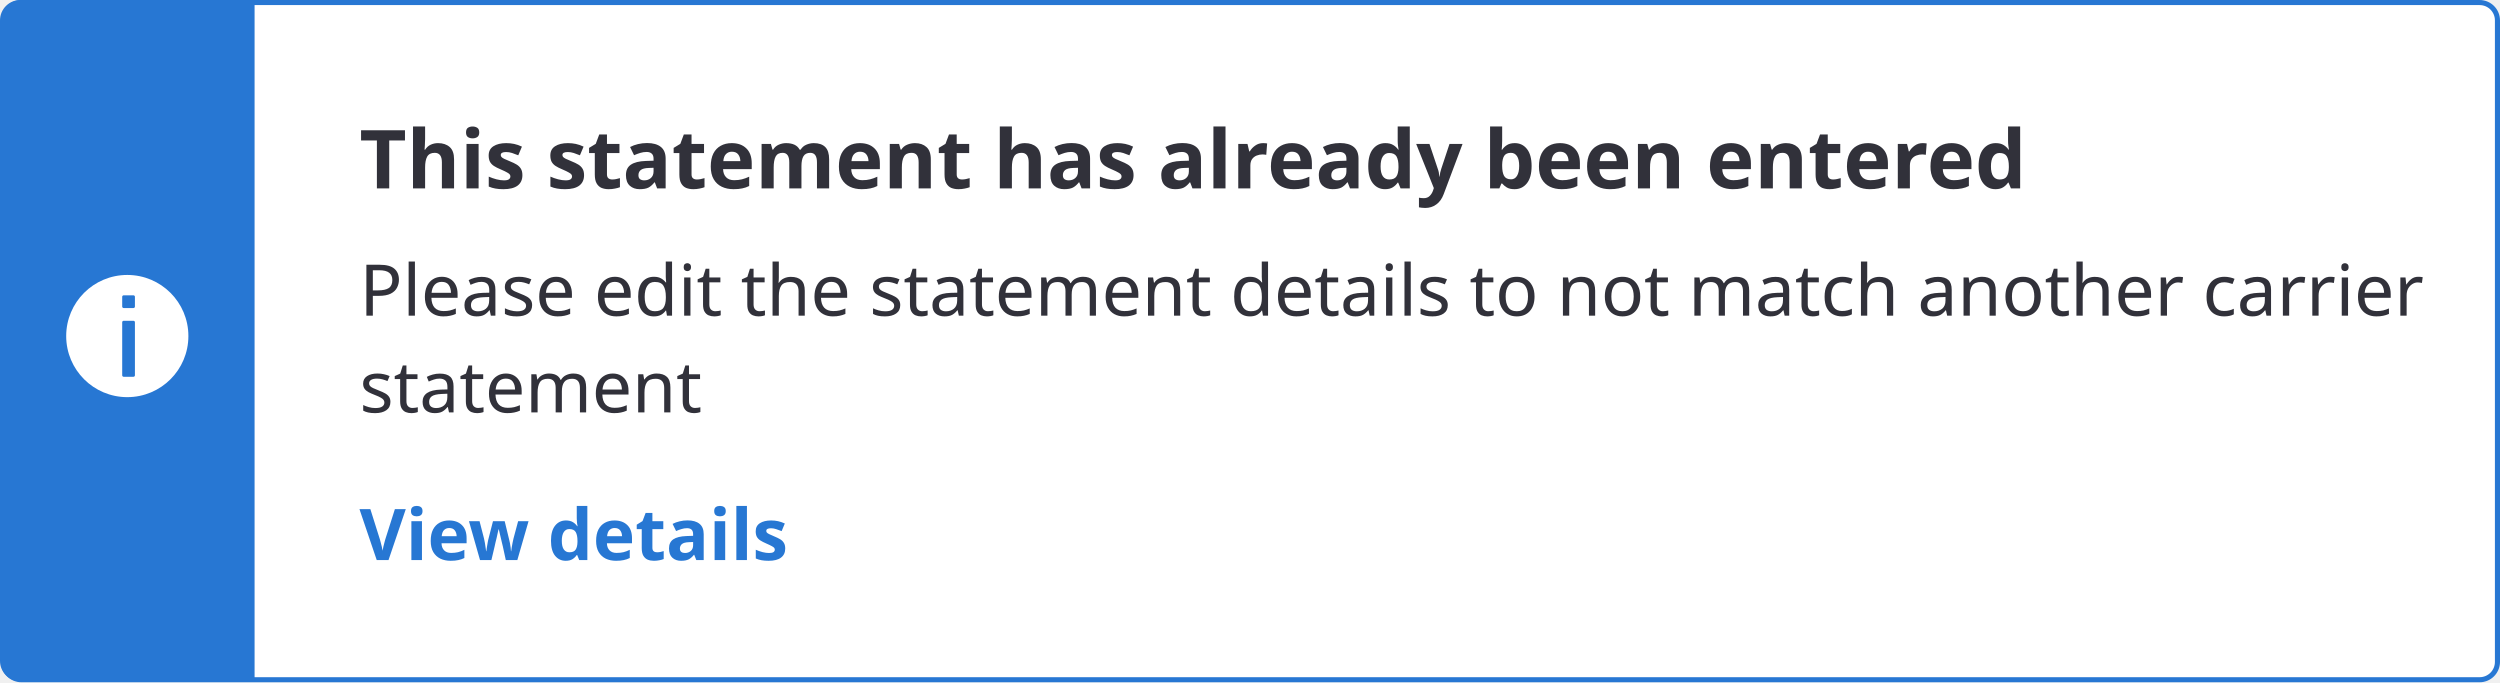
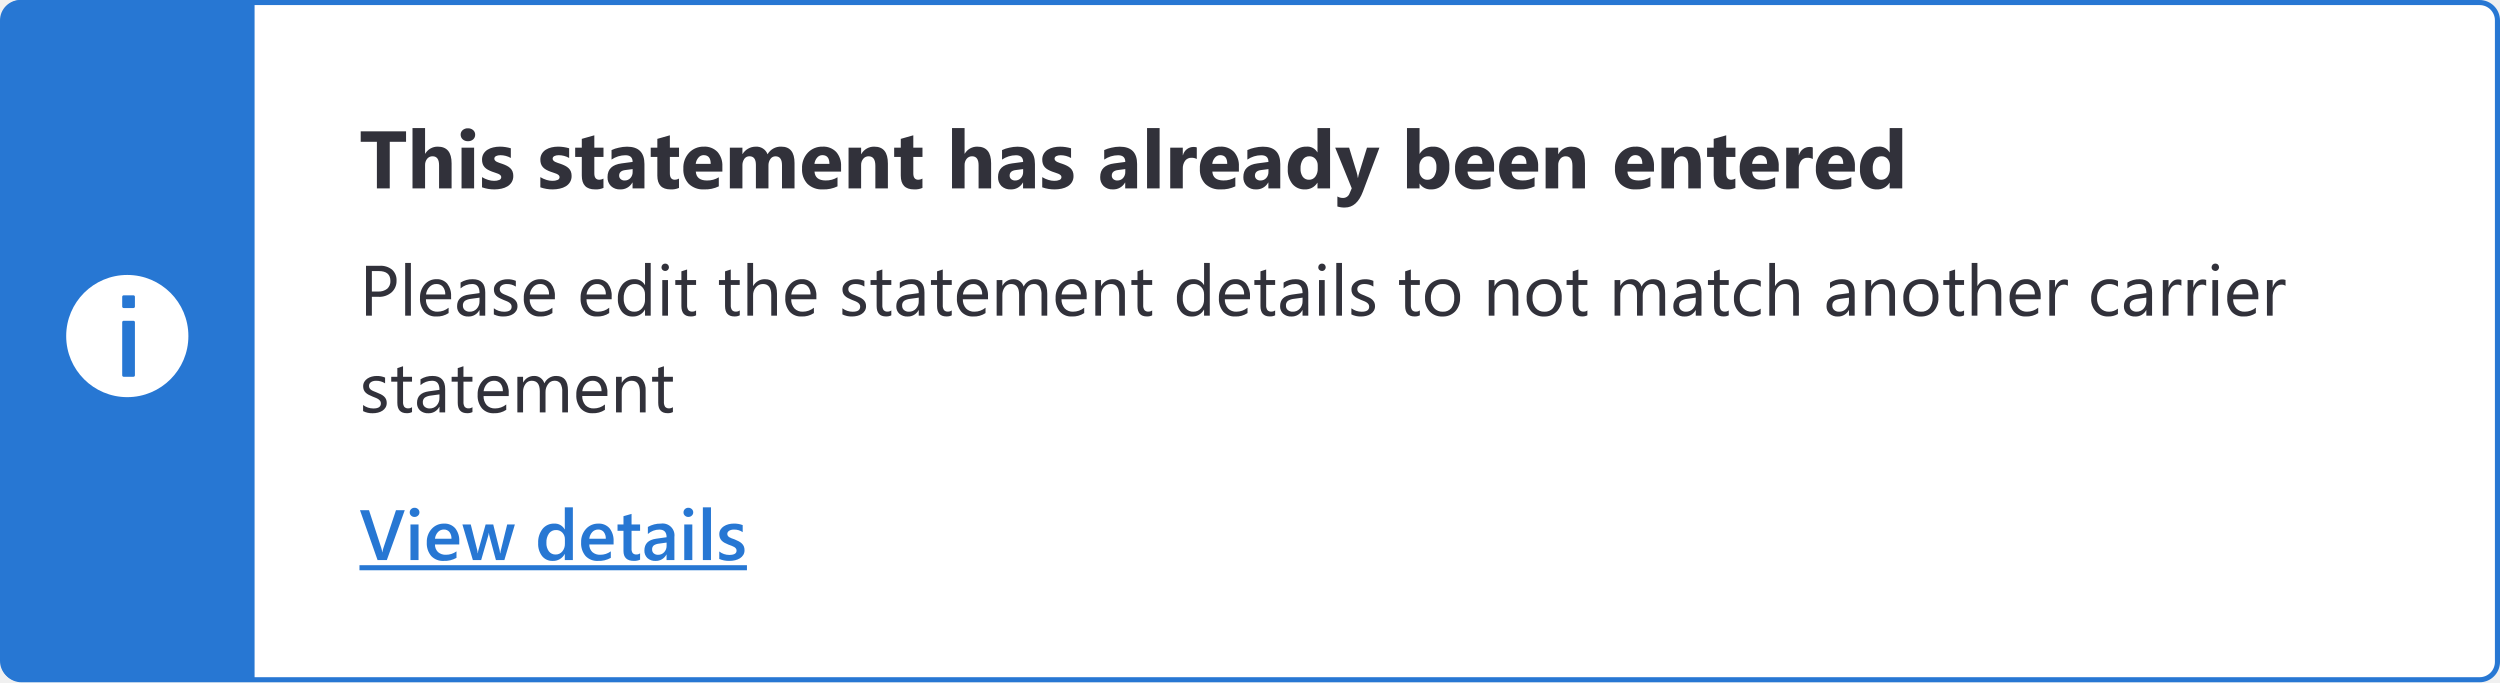
<svg xmlns="http://www.w3.org/2000/svg" width="491" height="134" viewBox="0 0 491 134">
  <defs>
    <clipPath id="clip-well_actionable">
      <rect width="491" height="134" />
    </clipPath>
  </defs>
  <g id="well_actionable" clip-path="url(#clip-well_actionable)">
    <g id="Group_14597" data-name="Group 14597" transform="translate(-104.8 -800)">
      <g id="Group_11898" data-name="Group 11898" transform="translate(105 800)">
        <g id="Group_11892" data-name="Group 11892">
          <g id="Rectangle_3830" data-name="Rectangle 3830" transform="translate(0)" fill="#fff" stroke="#2777d3" stroke-width="1">
            <rect width="490.8" height="134" rx="4" stroke="none" />
            <rect x="0.5" y="0.5" width="489.8" height="133" rx="3.5" fill="none" />
          </g>
-           <text id="This_statement_has_already_been_entered" data-name="This statement has already been entered" transform="translate(70.4 37)" fill="#31313a" font-size="16" font-family="SegoeUI-Bold, Segoe UI" font-weight="700">
-             <tspan x="0" y="0">This statement has already been entered</tspan>
-           </text>
-           <text id="Please_edit_the_statement_details_to_not_match_another_carrier_statement" data-name="Please edit the statement details to not match another carrier statement" transform="translate(70.4 47)" fill="#31313a" font-size="14" font-family="SegoeUI, Segoe UI">
-             <tspan x="0" y="15">Please edit the statement details to not match another carrier </tspan>
-             <tspan x="0" y="34">statement</tspan>
-           </text>
-           <text id="View_details" data-name="View details" transform="translate(70.4 110)" fill="#2777d3" font-size="14" font-family="SegoeUI-Semibold, Segoe UI" font-weight="600" text-decoration="underline">
-             <tspan x="0" y="0">View details</tspan>
-           </text>
+           <path id="Path_101133" data-name="Path 101133" d="M9.148-9.148h-3.2V0H3.422V-9.148H.242V-11.2H9.148ZM18.094,0H15.633V-4.547q0-1.758-1.281-1.758a1.312,1.312,0,0,0-1.062.492,1.9,1.9,0,0,0-.406,1.25V0H10.414V-11.844h2.469v5.031h.031A2.805,2.805,0,0,1,15.375-8.2q2.719,0,2.719,3.281Zm3.2-9.266a1.442,1.442,0,0,1-1.023-.371,1.2,1.2,0,0,1-.4-.91,1.153,1.153,0,0,1,.4-.906A1.49,1.49,0,0,1,21.3-11.8a1.486,1.486,0,0,1,1.027.352,1.158,1.158,0,0,1,.395.906,1.191,1.191,0,0,1-.395.922A1.466,1.466,0,0,1,21.3-9.266ZM22.516,0H20.047V-8h2.469ZM24.07-.211v-2a5.256,5.256,0,0,0,1.215.547,4.028,4.028,0,0,0,1.145.18,2.455,2.455,0,0,0,1.035-.18.581.581,0,0,0,.379-.547.506.506,0,0,0-.172-.391,1.6,1.6,0,0,0-.441-.273,5.009,5.009,0,0,0-.59-.211q-.32-.094-.617-.211a5.913,5.913,0,0,1-.84-.387,2.427,2.427,0,0,1-.609-.48A1.889,1.889,0,0,1,24.2-4.8a2.525,2.525,0,0,1-.129-.852A2.192,2.192,0,0,1,24.363-6.8a2.393,2.393,0,0,1,.781-.793,3.57,3.57,0,0,1,1.117-.453A5.825,5.825,0,0,1,27.57-8.2a7.261,7.261,0,0,1,1.078.082,8.047,8.047,0,0,1,1.078.238v1.906a3.9,3.9,0,0,0-1-.41,4.235,4.235,0,0,0-1.051-.137,2.328,2.328,0,0,0-.457.043,1.505,1.505,0,0,0-.379.125.7.7,0,0,0-.258.211.486.486,0,0,0-.094.293.541.541,0,0,0,.141.375,1.221,1.221,0,0,0,.367.27,3.625,3.625,0,0,0,.5.2q.277.09.551.184a7.161,7.161,0,0,1,.891.375,2.848,2.848,0,0,1,.684.477,1.871,1.871,0,0,1,.438.641,2.277,2.277,0,0,1,.152.875A2.282,2.282,0,0,1,29.9-1.23a2.471,2.471,0,0,1-.82.82A3.72,3.72,0,0,1,27.9.051,6.54,6.54,0,0,1,26.516.2,7.149,7.149,0,0,1,24.07-.211Zm11.453,0v-2a5.256,5.256,0,0,0,1.215.547,4.028,4.028,0,0,0,1.145.18,2.455,2.455,0,0,0,1.035-.18.581.581,0,0,0,.379-.547.506.506,0,0,0-.172-.391,1.6,1.6,0,0,0-.441-.273,5.009,5.009,0,0,0-.59-.211q-.32-.094-.617-.211a5.913,5.913,0,0,1-.84-.387,2.427,2.427,0,0,1-.609-.48,1.889,1.889,0,0,1-.375-.633,2.525,2.525,0,0,1-.129-.852A2.192,2.192,0,0,1,35.816-6.8,2.393,2.393,0,0,1,36.6-7.6a3.57,3.57,0,0,1,1.117-.453A5.825,5.825,0,0,1,39.023-8.2a7.261,7.261,0,0,1,1.078.082,8.047,8.047,0,0,1,1.078.238v1.906a3.9,3.9,0,0,0-1-.41,4.235,4.235,0,0,0-1.051-.137,2.328,2.328,0,0,0-.457.043,1.505,1.505,0,0,0-.379.125.7.7,0,0,0-.258.211.486.486,0,0,0-.094.293.541.541,0,0,0,.141.375,1.221,1.221,0,0,0,.367.27,3.625,3.625,0,0,0,.5.2q.277.09.551.184a7.161,7.161,0,0,1,.891.375,2.848,2.848,0,0,1,.684.477,1.871,1.871,0,0,1,.438.641,2.277,2.277,0,0,1,.152.875,2.282,2.282,0,0,1-.309,1.215,2.471,2.471,0,0,1-.82.82,3.72,3.72,0,0,1-1.18.461A6.54,6.54,0,0,1,37.969.2,7.149,7.149,0,0,1,35.523-.211Zm12.4.117A3.649,3.649,0,0,1,46.273.2q-2.609,0-2.609-2.711V-6.18h-1.3V-8h1.3V-9.727l2.461-.7V-8h1.8v1.82h-1.8v3.234q0,1.25.992,1.25a1.673,1.673,0,0,0,.8-.227ZM55.969,0H53.633V-1.148H53.6A2.607,2.607,0,0,1,51.219.2a2.492,2.492,0,0,1-1.832-.66,2.366,2.366,0,0,1-.668-1.762q0-2.328,2.758-2.687L53.648-5.2q0-1.312-1.422-1.312a4.853,4.853,0,0,0-2.719.852V-7.523a6.116,6.116,0,0,1,1.41-.469,7.413,7.413,0,0,1,1.629-.2q3.422,0,3.422,3.414Zm-2.32-3.25v-.539L52.2-3.6q-1.2.156-1.2,1.086a.9.9,0,0,0,.293.691,1.126,1.126,0,0,0,.793.27,1.462,1.462,0,0,0,1.133-.48A1.735,1.735,0,0,0,53.648-3.25ZM62.758-.094A3.649,3.649,0,0,1,61.109.2Q58.5.2,58.5-2.516V-6.18H57.2V-8h1.3V-9.727l2.461-.7V-8h1.8v1.82h-1.8v3.234q0,1.25.992,1.25a1.673,1.673,0,0,0,.8-.227Zm8.516-3.2H66.055q.125,1.742,2.2,1.742a4.286,4.286,0,0,0,2.32-.625V-.4A6.1,6.1,0,0,1,67.688.2,4.058,4.058,0,0,1,64.68-.879a4.058,4.058,0,0,1-1.07-3,4.281,4.281,0,0,1,1.156-3.156A3.852,3.852,0,0,1,67.609-8.2a3.5,3.5,0,0,1,2.707,1.039,4,4,0,0,1,.957,2.82ZM68.984-4.812q0-1.719-1.391-1.719a1.328,1.328,0,0,0-1.027.492,2.234,2.234,0,0,0-.527,1.227ZM85.445,0H82.984V-4.562Q82.984-6.3,81.7-6.3a1.177,1.177,0,0,0-.992.523,2.151,2.151,0,0,0-.383,1.3V0H77.859V-4.609q0-1.7-1.258-1.7a1.206,1.206,0,0,0-1.012.5,2.2,2.2,0,0,0-.379,1.359V0H72.742V-8h2.469v1.25h.031a2.952,2.952,0,0,1,1.074-1.043,2.952,2.952,0,0,1,1.512-.4A2.3,2.3,0,0,1,80.148-6.7,2.959,2.959,0,0,1,82.836-8.2q2.609,0,2.609,3.219Zm9.141-3.3H89.367q.125,1.742,2.2,1.742a4.286,4.286,0,0,0,2.32-.625V-.4A6.1,6.1,0,0,1,91,.2,4.058,4.058,0,0,1,87.992-.879a4.058,4.058,0,0,1-1.07-3,4.281,4.281,0,0,1,1.156-3.156A3.852,3.852,0,0,1,90.922-8.2a3.5,3.5,0,0,1,2.707,1.039,4,4,0,0,1,.957,2.82ZM92.3-4.812q0-1.719-1.391-1.719a1.328,1.328,0,0,0-1.027.492,2.234,2.234,0,0,0-.527,1.227ZM103.781,0H101.32V-4.445q0-1.859-1.328-1.859a1.318,1.318,0,0,0-1.055.492,1.875,1.875,0,0,0-.414,1.25V0H96.055V-8h2.469v1.266h.031a2.829,2.829,0,0,1,2.57-1.461q2.656,0,2.656,3.3Zm6.789-.094A3.649,3.649,0,0,1,108.922.2q-2.609,0-2.609-2.711V-6.18h-1.3V-8h1.3V-9.727l2.461-.7V-8h1.8v1.82h-1.8v3.234q0,1.25.992,1.25a1.673,1.673,0,0,0,.8-.227ZM124.055,0h-2.461V-4.547q0-1.758-1.281-1.758a1.312,1.312,0,0,0-1.062.492,1.9,1.9,0,0,0-.406,1.25V0h-2.469V-11.844h2.469v5.031h.031A2.805,2.805,0,0,1,121.336-8.2q2.719,0,2.719,3.281Zm8.609,0h-2.336V-1.148H130.3A2.607,2.607,0,0,1,127.914.2a2.492,2.492,0,0,1-1.832-.66,2.366,2.366,0,0,1-.668-1.762q0-2.328,2.758-2.687l2.172-.289q0-1.312-1.422-1.312a4.853,4.853,0,0,0-2.719.852V-7.523a6.116,6.116,0,0,1,1.41-.469,7.413,7.413,0,0,1,1.629-.2q3.422,0,3.422,3.414Zm-2.32-3.25v-.539l-1.453.188q-1.2.156-1.2,1.086a.9.9,0,0,0,.293.691,1.126,1.126,0,0,0,.793.27,1.462,1.462,0,0,0,1.133-.48A1.735,1.735,0,0,0,130.344-3.25Zm3.75,3.039v-2a5.256,5.256,0,0,0,1.215.547,4.028,4.028,0,0,0,1.145.18,2.455,2.455,0,0,0,1.035-.18.581.581,0,0,0,.379-.547A.506.506,0,0,0,137.7-2.6a1.6,1.6,0,0,0-.441-.273,5.009,5.009,0,0,0-.59-.211q-.32-.094-.617-.211a5.914,5.914,0,0,1-.84-.387,2.427,2.427,0,0,1-.609-.48,1.889,1.889,0,0,1-.375-.633,2.525,2.525,0,0,1-.129-.852,2.192,2.192,0,0,1,.293-1.156,2.393,2.393,0,0,1,.781-.793,3.57,3.57,0,0,1,1.117-.453,5.825,5.825,0,0,1,1.309-.145,7.261,7.261,0,0,1,1.078.082,8.047,8.047,0,0,1,1.078.238v1.906a3.9,3.9,0,0,0-1-.41,4.235,4.235,0,0,0-1.051-.137,2.328,2.328,0,0,0-.457.043,1.505,1.505,0,0,0-.379.125.7.7,0,0,0-.258.211.486.486,0,0,0-.094.293.541.541,0,0,0,.141.375,1.221,1.221,0,0,0,.367.27,3.625,3.625,0,0,0,.5.2q.277.09.551.184a7.161,7.161,0,0,1,.891.375,2.848,2.848,0,0,1,.684.477,1.871,1.871,0,0,1,.438.641,2.277,2.277,0,0,1,.152.875,2.282,2.282,0,0,1-.309,1.215,2.471,2.471,0,0,1-.82.82,3.72,3.72,0,0,1-1.18.461A6.54,6.54,0,0,1,136.539.2,7.149,7.149,0,0,1,134.094-.211ZM152.727,0h-2.336V-1.148h-.031A2.607,2.607,0,0,1,147.977.2a2.492,2.492,0,0,1-1.832-.66,2.366,2.366,0,0,1-.668-1.762q0-2.328,2.758-2.687l2.172-.289q0-1.312-1.422-1.312a4.853,4.853,0,0,0-2.719.852V-7.523a6.116,6.116,0,0,1,1.41-.469,7.413,7.413,0,0,1,1.629-.2q3.422,0,3.422,3.414Zm-2.32-3.25v-.539l-1.453.188q-1.2.156-1.2,1.086a.9.9,0,0,0,.293.691,1.126,1.126,0,0,0,.793.27,1.462,1.462,0,0,0,1.133-.48A1.735,1.735,0,0,0,150.406-3.25ZM157.148,0H154.68V-11.844h2.469Zm7.3-5.773a2.142,2.142,0,0,0-1.039-.242,1.5,1.5,0,0,0-1.258.59A2.573,2.573,0,0,0,161.7-3.82V0h-2.469V-8H161.7v1.484h.031a2.136,2.136,0,0,1,2.109-1.625,1.59,1.59,0,0,1,.609.094ZM172.719-3.3H167.5q.125,1.742,2.2,1.742a4.286,4.286,0,0,0,2.32-.625V-.4A6.1,6.1,0,0,1,169.133.2a4.058,4.058,0,0,1-3.008-1.074,4.058,4.058,0,0,1-1.07-3,4.281,4.281,0,0,1,1.156-3.156A3.852,3.852,0,0,1,169.055-8.2a3.5,3.5,0,0,1,2.707,1.039,4,4,0,0,1,.957,2.82ZM170.43-4.812q0-1.719-1.391-1.719a1.328,1.328,0,0,0-1.027.492,2.234,2.234,0,0,0-.527,1.227ZM180.844,0h-2.336V-1.148h-.031A2.607,2.607,0,0,1,176.094.2a2.492,2.492,0,0,1-1.832-.66,2.366,2.366,0,0,1-.668-1.762q0-2.328,2.758-2.687l2.172-.289q0-1.312-1.422-1.312a4.853,4.853,0,0,0-2.719.852V-7.523a6.116,6.116,0,0,1,1.41-.469,7.413,7.413,0,0,1,1.629-.2q3.422,0,3.422,3.414Zm-2.32-3.25v-.539L177.07-3.6q-1.2.156-1.2,1.086a.9.9,0,0,0,.293.691,1.126,1.126,0,0,0,.793.27,1.462,1.462,0,0,0,1.133-.48A1.735,1.735,0,0,0,178.523-3.25ZM190.625,0h-2.469V-1.1h-.031A2.768,2.768,0,0,1,185.648.2a3.033,3.033,0,0,1-2.414-1.059,4.382,4.382,0,0,1-.914-2.957A4.77,4.77,0,0,1,183.328-7a3.287,3.287,0,0,1,2.641-1.2,2.246,2.246,0,0,1,2.156,1.109h.031v-4.758h2.469ZM188.2-3.891v-.6a1.893,1.893,0,0,0-.453-1.3,1.5,1.5,0,0,0-1.18-.516,1.487,1.487,0,0,0-1.281.645,2.993,2.993,0,0,0-.461,1.77,2.59,2.59,0,0,0,.445,1.625,1.479,1.479,0,0,0,1.234.57,1.485,1.485,0,0,0,1.223-.6A2.507,2.507,0,0,0,188.2-3.891ZM200.32-8,197.07.641q-1.172,3.117-3.531,3.117a4.524,4.524,0,0,1-1.477-.2V1.586a2.076,2.076,0,0,0,1.07.289,1.337,1.337,0,0,0,1.328-.9l.422-.992L191.633-8h2.734l1.492,4.867a6.324,6.324,0,0,1,.219,1.07h.031a7.463,7.463,0,0,1,.258-1.055L197.875-8Zm7.906,7.07H208.2V0h-2.469V-11.844H208.2V-6.8h.031a2.929,2.929,0,0,1,2.6-1.4,2.855,2.855,0,0,1,2.383,1.063,4.582,4.582,0,0,1,.836,2.906,4.962,4.962,0,0,1-.977,3.211A3.181,3.181,0,0,1,210.461.2,2.521,2.521,0,0,1,208.227-.93Zm-.07-3.375v.82A1.872,1.872,0,0,0,208.6-2.2a1.449,1.449,0,0,0,1.141.508,1.514,1.514,0,0,0,1.309-.652,3.15,3.15,0,0,0,.465-1.848,2.506,2.506,0,0,0-.426-1.551,1.437,1.437,0,0,0-1.215-.559,1.569,1.569,0,0,0-1.23.555A2.107,2.107,0,0,0,208.156-4.3ZM222.836-3.3h-5.219q.125,1.742,2.2,1.742a4.286,4.286,0,0,0,2.32-.625V-.4A6.1,6.1,0,0,1,219.25.2a4.058,4.058,0,0,1-3.008-1.074,4.058,4.058,0,0,1-1.07-3,4.281,4.281,0,0,1,1.156-3.156A3.852,3.852,0,0,1,219.172-8.2a3.5,3.5,0,0,1,2.707,1.039,4,4,0,0,1,.957,2.82Zm-2.289-1.516q0-1.719-1.391-1.719a1.328,1.328,0,0,0-1.027.492,2.234,2.234,0,0,0-.527,1.227ZM231.492-3.3h-5.219q.125,1.742,2.2,1.742a4.286,4.286,0,0,0,2.32-.625V-.4A6.1,6.1,0,0,1,227.906.2,4.058,4.058,0,0,1,224.9-.879a4.058,4.058,0,0,1-1.07-3,4.281,4.281,0,0,1,1.156-3.156A3.852,3.852,0,0,1,227.828-8.2a3.5,3.5,0,0,1,2.707,1.039,4,4,0,0,1,.957,2.82ZM229.2-4.812q0-1.719-1.391-1.719a1.328,1.328,0,0,0-1.027.492,2.234,2.234,0,0,0-.527,1.227ZM240.688,0h-2.461V-4.445q0-1.859-1.328-1.859a1.318,1.318,0,0,0-1.055.492,1.875,1.875,0,0,0-.414,1.25V0h-2.469V-8h2.469v1.266h.031a2.829,2.829,0,0,1,2.57-1.461q2.656,0,2.656,3.3Zm13.555-3.3h-5.219q.125,1.742,2.2,1.742a4.286,4.286,0,0,0,2.32-.625V-.4A6.1,6.1,0,0,1,250.656.2a4.058,4.058,0,0,1-3.008-1.074,4.058,4.058,0,0,1-1.07-3,4.281,4.281,0,0,1,1.156-3.156A3.852,3.852,0,0,1,250.578-8.2a3.5,3.5,0,0,1,2.707,1.039,4,4,0,0,1,.957,2.82Zm-2.289-1.516q0-1.719-1.391-1.719a1.328,1.328,0,0,0-1.027.492,2.234,2.234,0,0,0-.527,1.227ZM263.438,0h-2.461V-4.445q0-1.859-1.328-1.859a1.318,1.318,0,0,0-1.055.492,1.875,1.875,0,0,0-.414,1.25V0h-2.469V-8h2.469v1.266h.031a2.829,2.829,0,0,1,2.57-1.461q2.656,0,2.656,3.3Zm6.789-.094A3.649,3.649,0,0,1,268.578.2q-2.609,0-2.609-2.711V-6.18h-1.3V-8h1.3V-9.727l2.461-.7V-8h1.8v1.82h-1.8v3.234q0,1.25.992,1.25a1.673,1.673,0,0,0,.8-.227Zm8.516-3.2h-5.219q.125,1.742,2.2,1.742a4.286,4.286,0,0,0,2.32-.625V-.4A6.1,6.1,0,0,1,275.156.2a4.058,4.058,0,0,1-3.008-1.074,4.059,4.059,0,0,1-1.07-3,4.281,4.281,0,0,1,1.156-3.156A3.852,3.852,0,0,1,275.078-8.2a3.5,3.5,0,0,1,2.707,1.039,4,4,0,0,1,.957,2.82Zm-2.289-1.516q0-1.719-1.391-1.719a1.328,1.328,0,0,0-1.027.492,2.234,2.234,0,0,0-.527,1.227Zm8.977-.961a2.141,2.141,0,0,0-1.039-.242,1.5,1.5,0,0,0-1.258.59,2.573,2.573,0,0,0-.453,1.605V0h-2.469V-8h2.469v1.484h.031a2.136,2.136,0,0,1,2.109-1.625,1.59,1.59,0,0,1,.609.094ZM293.7-3.3h-5.219q.125,1.742,2.2,1.742A4.286,4.286,0,0,0,293-2.18V-.4A6.1,6.1,0,0,1,290.117.2a4.058,4.058,0,0,1-3.008-1.074,4.059,4.059,0,0,1-1.07-3A4.281,4.281,0,0,1,287.2-7.031,3.852,3.852,0,0,1,290.039-8.2a3.5,3.5,0,0,1,2.707,1.039,4,4,0,0,1,.957,2.82Zm-2.289-1.516q0-1.719-1.391-1.719A1.328,1.328,0,0,0,289-6.039a2.234,2.234,0,0,0-.527,1.227ZM303,0h-2.469V-1.1H300.5A2.768,2.768,0,0,1,298.023.2a3.033,3.033,0,0,1-2.414-1.059A4.382,4.382,0,0,1,294.7-3.82,4.77,4.77,0,0,1,295.7-7a3.287,3.287,0,0,1,2.641-1.2A2.246,2.246,0,0,1,300.5-7.086h.031v-4.758H303Zm-2.422-3.891v-.6a1.893,1.893,0,0,0-.453-1.3,1.5,1.5,0,0,0-1.18-.516,1.487,1.487,0,0,0-1.281.645,2.993,2.993,0,0,0-.461,1.77,2.59,2.59,0,0,0,.445,1.625,1.479,1.479,0,0,0,1.234.57,1.485,1.485,0,0,0,1.223-.6A2.507,2.507,0,0,0,300.578-3.891Z" transform="translate(70.4 37)" fill="#31313a" />
+           <path id="Path_101134" data-name="Path 101134" d="M2.434,11.295V15H1.285V5.2H3.979a3.555,3.555,0,0,1,2.437.766,2.734,2.734,0,0,1,.865,2.16,2.971,2.971,0,0,1-.96,2.283,3.67,3.67,0,0,1-2.594.889Zm0-5.059v4.02h1.2a2.69,2.69,0,0,0,1.815-.543,1.924,1.924,0,0,0,.625-1.535q0-1.941-2.3-1.941ZM10.1,15H8.976V4.637H10.1Zm7.9-3.22H13.05a2.618,2.618,0,0,0,.629,1.8,2.168,2.168,0,0,0,1.654.636,3.439,3.439,0,0,0,2.174-.779v1.053a4.063,4.063,0,0,1-2.44.67,2.959,2.959,0,0,1-2.331-.954,3.9,3.9,0,0,1-.848-2.683,3.828,3.828,0,0,1,.926-2.663,2.97,2.97,0,0,1,2.3-1.029,2.632,2.632,0,0,1,2.126.889,3.705,3.705,0,0,1,.752,2.468Zm-1.148-.95a2.281,2.281,0,0,0-.468-1.511,1.6,1.6,0,0,0-1.282-.54,1.811,1.811,0,0,0-1.347.567,2.575,2.575,0,0,0-.684,1.483ZM24.7,15H23.577V13.906H23.55A2.347,2.347,0,0,1,21.4,15.164a2.3,2.3,0,0,1-1.637-.554,1.918,1.918,0,0,1-.591-1.47q0-1.962,2.311-2.283l2.1-.294q0-1.784-1.442-1.784a3.446,3.446,0,0,0-2.283.861V8.492a4.338,4.338,0,0,1,2.379-.656q2.468,0,2.468,2.611Zm-1.121-3.541-1.688.232a2.741,2.741,0,0,0-1.176.386,1.114,1.114,0,0,0-.4.981,1.068,1.068,0,0,0,.366.837,1.413,1.413,0,0,0,.974.325,1.8,1.8,0,0,0,1.377-.584,2.088,2.088,0,0,0,.543-1.48Zm2.81,3.288v-1.2a3.318,3.318,0,0,0,2.017.677q1.477,0,1.477-.984a.854.854,0,0,0-.126-.475,1.26,1.26,0,0,0-.342-.345,2.631,2.631,0,0,0-.506-.27q-.291-.12-.625-.25a8.056,8.056,0,0,1-.817-.373,2.468,2.468,0,0,1-.588-.424,1.577,1.577,0,0,1-.355-.537,1.9,1.9,0,0,1-.12-.7,1.673,1.673,0,0,1,.226-.872,2,2,0,0,1,.6-.636,2.805,2.805,0,0,1,.858-.386,3.805,3.805,0,0,1,.995-.13,4.016,4.016,0,0,1,1.627.314V9.285a3.171,3.171,0,0,0-1.777-.506,2.078,2.078,0,0,0-.567.072,1.389,1.389,0,0,0-.434.2.932.932,0,0,0-.28.311.819.819,0,0,0-.1.4.959.959,0,0,0,.1.458,1.008,1.008,0,0,0,.291.328,2.221,2.221,0,0,0,.465.26q.273.116.622.253a8.658,8.658,0,0,1,.834.366,2.86,2.86,0,0,1,.629.424,1.656,1.656,0,0,1,.4.543,1.753,1.753,0,0,1,.14.731,1.725,1.725,0,0,1-.229.9,1.963,1.963,0,0,1-.612.636,2.8,2.8,0,0,1-.882.376,4.354,4.354,0,0,1-1.046.123A3.971,3.971,0,0,1,26.387,14.747Zm11.99-2.967H33.435a2.618,2.618,0,0,0,.629,1.8,2.168,2.168,0,0,0,1.654.636,3.439,3.439,0,0,0,2.174-.779v1.053a4.063,4.063,0,0,1-2.44.67,2.959,2.959,0,0,1-2.331-.954,3.9,3.9,0,0,1-.848-2.683A3.828,3.828,0,0,1,33.2,8.865a2.97,2.97,0,0,1,2.3-1.029,2.632,2.632,0,0,1,2.126.889,3.705,3.705,0,0,1,.752,2.468Zm-1.148-.95a2.281,2.281,0,0,0-.468-1.511,1.6,1.6,0,0,0-1.282-.54,1.811,1.811,0,0,0-1.347.567,2.575,2.575,0,0,0-.684,1.483Zm12.3.95H44.591a2.618,2.618,0,0,0,.629,1.8,2.168,2.168,0,0,0,1.654.636,3.439,3.439,0,0,0,2.174-.779v1.053a4.063,4.063,0,0,1-2.44.67,2.959,2.959,0,0,1-2.331-.954,3.9,3.9,0,0,1-.848-2.683,3.828,3.828,0,0,1,.926-2.663,2.97,2.97,0,0,1,2.3-1.029,2.632,2.632,0,0,1,2.126.889,3.705,3.705,0,0,1,.752,2.468Zm-1.148-.95a2.281,2.281,0,0,0-.468-1.511,1.6,1.6,0,0,0-1.282-.54,1.811,1.811,0,0,0-1.347.567A2.575,2.575,0,0,0,44.6,10.83ZM57.2,15H56.082V13.811h-.027a2.588,2.588,0,0,1-2.406,1.354,2.615,2.615,0,0,1-2.109-.94,3.856,3.856,0,0,1-.79-2.56,4.2,4.2,0,0,1,.875-2.782,2.886,2.886,0,0,1,2.331-1.046,2.244,2.244,0,0,1,2.1,1.135h.027V4.637H57.2Zm-1.121-3.165V10.8a2,2,0,0,0-.561-1.436A1.88,1.88,0,0,0,54.1,8.779a1.936,1.936,0,0,0-1.613.752,3.3,3.3,0,0,0-.588,2.078,2.964,2.964,0,0,0,.564,1.911,1.843,1.843,0,0,0,1.514.7,1.915,1.915,0,0,0,1.521-.677A2.521,2.521,0,0,0,56.082,11.835Zm3.965-5.612a.71.71,0,0,1-.513-.205.692.692,0,0,1-.212-.52.718.718,0,0,1,.725-.731.724.724,0,0,1,.523.208.73.73,0,0,1,0,1.036A.718.718,0,0,1,60.047,6.223ZM60.594,15H59.473V8h1.121Zm5.517-.068a2.161,2.161,0,0,1-1.046.219q-1.839,0-1.839-2.051V8.957h-1.2V8h1.2V6.291l1.121-.362V8H66.11v.957H64.347V12.9a1.635,1.635,0,0,0,.239,1,.955.955,0,0,0,.793.3,1.179,1.179,0,0,0,.731-.232Zm8.579,0a2.161,2.161,0,0,1-1.046.219Q71.8,15.15,71.8,13.1V8.957H70.6V8h1.2V6.291l1.121-.362V8h1.764v.957H72.926V12.9a1.635,1.635,0,0,0,.239,1,.955.955,0,0,0,.793.3,1.179,1.179,0,0,0,.731-.232ZM82,15H80.876V10.967q0-2.187-1.627-2.187a1.774,1.774,0,0,0-1.381.632,2.356,2.356,0,0,0-.561,1.624V15H76.187V4.637h1.121V9.162h.027a2.546,2.546,0,0,1,2.3-1.326Q82,7.836,82,10.687Zm7.738-3.22H84.793a2.618,2.618,0,0,0,.629,1.8,2.168,2.168,0,0,0,1.654.636,3.439,3.439,0,0,0,2.174-.779v1.053a4.063,4.063,0,0,1-2.44.67,2.959,2.959,0,0,1-2.331-.954,3.9,3.9,0,0,1-.848-2.683,3.828,3.828,0,0,1,.926-2.663,2.97,2.97,0,0,1,2.3-1.029,2.632,2.632,0,0,1,2.126.889,3.705,3.705,0,0,1,.752,2.468Zm-1.148-.95a2.281,2.281,0,0,0-.468-1.511,1.6,1.6,0,0,0-1.282-.54,1.811,1.811,0,0,0-1.347.567,2.575,2.575,0,0,0-.684,1.483Zm6.255,3.917v-1.2a3.318,3.318,0,0,0,2.017.677q1.477,0,1.477-.984a.854.854,0,0,0-.126-.475,1.26,1.26,0,0,0-.342-.345,2.631,2.631,0,0,0-.506-.27q-.291-.12-.625-.25a8.056,8.056,0,0,1-.817-.373,2.468,2.468,0,0,1-.588-.424,1.577,1.577,0,0,1-.355-.537,1.9,1.9,0,0,1-.12-.7,1.673,1.673,0,0,1,.226-.872,2,2,0,0,1,.6-.636,2.805,2.805,0,0,1,.858-.386,3.805,3.805,0,0,1,.995-.13,4.016,4.016,0,0,1,1.627.314V9.285a3.171,3.171,0,0,0-1.777-.506,2.078,2.078,0,0,0-.567.072,1.389,1.389,0,0,0-.434.2.932.932,0,0,0-.28.311.819.819,0,0,0-.1.4.959.959,0,0,0,.1.458,1.008,1.008,0,0,0,.291.328,2.221,2.221,0,0,0,.465.26q.273.116.622.253a8.657,8.657,0,0,1,.834.366,2.86,2.86,0,0,1,.629.424,1.656,1.656,0,0,1,.4.543,1.753,1.753,0,0,1,.14.731,1.725,1.725,0,0,1-.229.9,1.963,1.963,0,0,1-.612.636,2.8,2.8,0,0,1-.882.376,4.354,4.354,0,0,1-1.046.123A3.971,3.971,0,0,1,94.842,14.747Zm9.611.185a2.161,2.161,0,0,1-1.046.219q-1.839,0-1.839-2.051V8.957h-1.2V8h1.2V6.291l1.121-.362V8h1.764v.957h-1.764V12.9a1.635,1.635,0,0,0,.239,1,.955.955,0,0,0,.793.3,1.179,1.179,0,0,0,.731-.232Zm6.508.068H109.84V13.906h-.027a2.347,2.347,0,0,1-2.153,1.258,2.3,2.3,0,0,1-1.637-.554,1.918,1.918,0,0,1-.591-1.47q0-1.962,2.311-2.283l2.1-.294q0-1.784-1.442-1.784a3.446,3.446,0,0,0-2.283.861V8.492a4.338,4.338,0,0,1,2.379-.656q2.468,0,2.468,2.611Zm-1.121-3.541-1.688.232a2.741,2.741,0,0,0-1.176.386,1.114,1.114,0,0,0-.4.981,1.068,1.068,0,0,0,.366.837,1.413,1.413,0,0,0,.974.325,1.8,1.8,0,0,0,1.377-.584,2.088,2.088,0,0,0,.543-1.48Zm6.48,3.473a2.161,2.161,0,0,1-1.046.219q-1.839,0-1.839-2.051V8.957h-1.2V8h1.2V6.291l1.121-.362V8h1.764v.957h-1.764V12.9a1.635,1.635,0,0,0,.239,1,.955.955,0,0,0,.793.3,1.179,1.179,0,0,0,.731-.232Zm7.123-3.151H118.5a2.618,2.618,0,0,0,.629,1.8,2.168,2.168,0,0,0,1.654.636,3.439,3.439,0,0,0,2.174-.779v1.053a4.063,4.063,0,0,1-2.44.67,2.959,2.959,0,0,1-2.331-.954,3.9,3.9,0,0,1-.848-2.683,3.828,3.828,0,0,1,.926-2.663,2.97,2.97,0,0,1,2.3-1.029,2.632,2.632,0,0,1,2.126.889,3.705,3.705,0,0,1,.752,2.468Zm-1.148-.95a2.281,2.281,0,0,0-.468-1.511,1.6,1.6,0,0,0-1.282-.54,1.811,1.811,0,0,0-1.347.567,2.575,2.575,0,0,0-.684,1.483ZM135.078,15h-1.121V10.98A3.032,3.032,0,0,0,133.6,9.3a1.361,1.361,0,0,0-1.207-.52,1.494,1.494,0,0,0-1.22.656,2.511,2.511,0,0,0-.5,1.572V15h-1.121V10.844q0-2.064-1.593-2.064a1.475,1.475,0,0,0-1.217.619,2.557,2.557,0,0,0-.479,1.61V15h-1.121V8h1.121V9.107h.027a2.378,2.378,0,0,1,2.174-1.271,2.022,2.022,0,0,1,1.982,1.449,2.5,2.5,0,0,1,2.324-1.449q2.311,0,2.311,2.851Zm7.745-3.22h-4.942a2.618,2.618,0,0,0,.629,1.8,2.168,2.168,0,0,0,1.654.636,3.439,3.439,0,0,0,2.174-.779v1.053a4.063,4.063,0,0,1-2.44.67,2.959,2.959,0,0,1-2.331-.954,3.9,3.9,0,0,1-.848-2.683,3.828,3.828,0,0,1,.926-2.663,2.97,2.97,0,0,1,2.3-1.029,2.632,2.632,0,0,1,2.126.889,3.705,3.705,0,0,1,.752,2.468Zm-1.148-.95a2.281,2.281,0,0,0-.468-1.511,1.6,1.6,0,0,0-1.282-.54,1.811,1.811,0,0,0-1.347.567,2.575,2.575,0,0,0-.684,1.483ZM150.329,15h-1.121V11.008q0-2.229-1.627-2.229a1.765,1.765,0,0,0-1.391.632,2.344,2.344,0,0,0-.55,1.6V15h-1.121V8h1.121V9.162h.027a2.526,2.526,0,0,1,2.3-1.326,2.142,2.142,0,0,1,1.757.742,3.3,3.3,0,0,1,.608,2.143Zm5.359-.068a2.162,2.162,0,0,1-1.046.219q-1.839,0-1.839-2.051V8.957h-1.2V8h1.2V6.291l1.121-.362V8h1.764v.957h-1.764V12.9a1.635,1.635,0,0,0,.239,1,.955.955,0,0,0,.793.3,1.179,1.179,0,0,0,.731-.232ZM167,15h-1.121V13.811h-.027a2.588,2.588,0,0,1-2.406,1.354,2.615,2.615,0,0,1-2.109-.94,3.856,3.856,0,0,1-.79-2.56,4.2,4.2,0,0,1,.875-2.782,2.886,2.886,0,0,1,2.331-1.046,2.244,2.244,0,0,1,2.1,1.135h.027V4.637H167Zm-1.121-3.165V10.8a2,2,0,0,0-.561-1.436,1.88,1.88,0,0,0-1.422-.588,1.936,1.936,0,0,0-1.613.752,3.3,3.3,0,0,0-.588,2.078,2.964,2.964,0,0,0,.564,1.911,1.843,1.843,0,0,0,1.514.7,1.915,1.915,0,0,0,1.521-.677A2.521,2.521,0,0,0,165.874,11.835Zm9.017-.055h-4.942a2.618,2.618,0,0,0,.629,1.8,2.168,2.168,0,0,0,1.654.636,3.439,3.439,0,0,0,2.174-.779v1.053a4.063,4.063,0,0,1-2.44.67,2.959,2.959,0,0,1-2.331-.954,3.9,3.9,0,0,1-.848-2.683,3.828,3.828,0,0,1,.926-2.663,2.97,2.97,0,0,1,2.3-1.029,2.632,2.632,0,0,1,2.126.889,3.705,3.705,0,0,1,.752,2.468Zm-1.148-.95a2.281,2.281,0,0,0-.468-1.511,1.6,1.6,0,0,0-1.282-.54,1.811,1.811,0,0,0-1.347.567,2.575,2.575,0,0,0-.684,1.483Zm6.091,4.1a2.162,2.162,0,0,1-1.046.219q-1.839,0-1.839-2.051V8.957h-1.2V8h1.2V6.291l1.121-.362V8h1.764v.957h-1.764V12.9a1.635,1.635,0,0,0,.239,1,.955.955,0,0,0,.793.3,1.179,1.179,0,0,0,.731-.232Zm6.508.068H185.22V13.906h-.027a2.347,2.347,0,0,1-2.153,1.258,2.3,2.3,0,0,1-1.637-.554,1.918,1.918,0,0,1-.591-1.47q0-1.962,2.311-2.283l2.1-.294q0-1.784-1.442-1.784a3.446,3.446,0,0,0-2.283.861V8.492a4.338,4.338,0,0,1,2.379-.656q2.468,0,2.468,2.611Zm-1.121-3.541-1.688.232a2.741,2.741,0,0,0-1.176.386,1.114,1.114,0,0,0-.4.981,1.068,1.068,0,0,0,.366.837,1.413,1.413,0,0,0,.974.325,1.8,1.8,0,0,0,1.377-.584,2.088,2.088,0,0,0,.543-1.48Zm3.808-5.236a.71.71,0,0,1-.513-.205.692.692,0,0,1-.212-.52.718.718,0,0,1,.725-.731.724.724,0,0,1,.523.208.73.73,0,0,1,0,1.036A.718.718,0,0,1,189.027,6.223ZM189.574,15h-1.121V8h1.121Zm3.391,0h-1.121V4.637h1.121Zm1.846-.253v-1.2a3.318,3.318,0,0,0,2.017.677q1.477,0,1.477-.984a.854.854,0,0,0-.126-.475,1.26,1.26,0,0,0-.342-.345,2.631,2.631,0,0,0-.506-.27q-.291-.12-.625-.25a8.056,8.056,0,0,1-.817-.373,2.468,2.468,0,0,1-.588-.424,1.577,1.577,0,0,1-.355-.537,1.9,1.9,0,0,1-.12-.7,1.673,1.673,0,0,1,.226-.872,2,2,0,0,1,.6-.636,2.805,2.805,0,0,1,.858-.386,3.805,3.805,0,0,1,.995-.13,4.016,4.016,0,0,1,1.627.314V9.285a3.171,3.171,0,0,0-1.777-.506,2.078,2.078,0,0,0-.567.072,1.389,1.389,0,0,0-.434.2.932.932,0,0,0-.28.311.819.819,0,0,0-.1.4.959.959,0,0,0,.1.458,1.008,1.008,0,0,0,.291.328,2.221,2.221,0,0,0,.465.26q.273.116.622.253a8.658,8.658,0,0,1,.834.366,2.86,2.86,0,0,1,.629.424,1.656,1.656,0,0,1,.4.543,1.753,1.753,0,0,1,.14.731,1.725,1.725,0,0,1-.229.9,1.963,1.963,0,0,1-.612.636,2.8,2.8,0,0,1-.882.376,4.354,4.354,0,0,1-1.046.123A3.971,3.971,0,0,1,194.811,14.747Zm13.446.185a2.162,2.162,0,0,1-1.046.219q-1.839,0-1.839-2.051V8.957h-1.2V8h1.2V6.291l1.121-.362V8h1.764v.957h-1.764V12.9a1.635,1.635,0,0,0,.239,1,.955.955,0,0,0,.793.3,1.179,1.179,0,0,0,.731-.232Zm4.423.232a3.247,3.247,0,0,1-2.478-.981,3.634,3.634,0,0,1-.926-2.6,3.785,3.785,0,0,1,.964-2.755,3.465,3.465,0,0,1,2.6-.991,3.14,3.14,0,0,1,2.444.964,3.822,3.822,0,0,1,.878,2.673,3.761,3.761,0,0,1-.947,2.683A3.317,3.317,0,0,1,212.68,15.164Zm.082-6.385a2.132,2.132,0,0,0-1.709.735,3.018,3.018,0,0,0-.629,2.027,2.854,2.854,0,0,0,.636,1.962,2.161,2.161,0,0,0,1.7.718,2.049,2.049,0,0,0,1.671-.7,3.055,3.055,0,0,0,.584-2,3.108,3.108,0,0,0-.584-2.023A2.04,2.04,0,0,0,212.762,8.779ZM227.6,15h-1.121V11.008q0-2.229-1.627-2.229a1.765,1.765,0,0,0-1.391.632,2.344,2.344,0,0,0-.55,1.6V15h-1.121V8h1.121V9.162h.027a2.526,2.526,0,0,1,2.3-1.326,2.142,2.142,0,0,1,1.757.742,3.3,3.3,0,0,1,.608,2.143Zm5.038.164a3.247,3.247,0,0,1-2.478-.981,3.634,3.634,0,0,1-.926-2.6,3.785,3.785,0,0,1,.964-2.755,3.465,3.465,0,0,1,2.6-.991,3.14,3.14,0,0,1,2.444.964,3.822,3.822,0,0,1,.878,2.673,3.761,3.761,0,0,1-.947,2.683A3.317,3.317,0,0,1,232.641,15.164Zm.082-6.385a2.132,2.132,0,0,0-1.709.735,3.018,3.018,0,0,0-.629,2.027,2.854,2.854,0,0,0,.636,1.962,2.161,2.161,0,0,0,1.7.718,2.049,2.049,0,0,0,1.671-.7,3.055,3.055,0,0,0,.584-2,3.108,3.108,0,0,0-.584-2.023A2.04,2.04,0,0,0,232.723,8.779Zm8.442,6.152a2.162,2.162,0,0,1-1.046.219q-1.839,0-1.839-2.051V8.957h-1.2V8h1.2V6.291l1.121-.362V8h1.764v.957H239.4V12.9a1.635,1.635,0,0,0,.239,1,.955.955,0,0,0,.793.3,1.179,1.179,0,0,0,.731-.232ZM256.437,15h-1.121V10.98a3.032,3.032,0,0,0-.359-1.682,1.361,1.361,0,0,0-1.207-.52,1.494,1.494,0,0,0-1.22.656,2.511,2.511,0,0,0-.5,1.572V15h-1.121V10.844q0-2.064-1.593-2.064A1.475,1.475,0,0,0,248.1,9.4a2.557,2.557,0,0,0-.479,1.61V15H246.5V8h1.121V9.107h.027a2.378,2.378,0,0,1,2.174-1.271A2.022,2.022,0,0,1,251.8,9.285a2.5,2.5,0,0,1,2.324-1.449q2.311,0,2.311,2.851Zm7.13,0h-1.121V13.906h-.027a2.347,2.347,0,0,1-2.153,1.258,2.3,2.3,0,0,1-1.637-.554,1.918,1.918,0,0,1-.591-1.47q0-1.962,2.311-2.283l2.1-.294q0-1.784-1.442-1.784a3.446,3.446,0,0,0-2.283.861V8.492a4.338,4.338,0,0,1,2.379-.656q2.468,0,2.468,2.611Zm-1.121-3.541-1.688.232a2.741,2.741,0,0,0-1.176.386,1.114,1.114,0,0,0-.4.981,1.068,1.068,0,0,0,.366.837,1.413,1.413,0,0,0,.974.325,1.8,1.8,0,0,0,1.377-.584,2.088,2.088,0,0,0,.543-1.48Zm6.48,3.473a2.161,2.161,0,0,1-1.046.219q-1.839,0-1.839-2.051V8.957h-1.2V8h1.2V6.291l1.121-.362V8h1.764v.957h-1.764V12.9a1.635,1.635,0,0,0,.239,1,.955.955,0,0,0,.793.3,1.179,1.179,0,0,0,.731-.232Zm6.269-.253a3.643,3.643,0,0,1-1.914.485,3.169,3.169,0,0,1-2.417-.974,3.53,3.53,0,0,1-.919-2.526,3.881,3.881,0,0,1,.991-2.779,3.467,3.467,0,0,1,2.646-1.049,3.682,3.682,0,0,1,1.627.342V9.326a2.85,2.85,0,0,0-1.668-.547,2.254,2.254,0,0,0-1.76.769,2.918,2.918,0,0,0-.687,2.02,2.779,2.779,0,0,0,.646,1.941,2.227,2.227,0,0,0,1.733.711,2.81,2.81,0,0,0,1.723-.608ZM282.7,15h-1.121V10.967q0-2.187-1.627-2.187a1.774,1.774,0,0,0-1.381.632,2.356,2.356,0,0,0-.561,1.624V15H276.89V4.637h1.121V9.162h.027a2.546,2.546,0,0,1,2.3-1.326q2.365,0,2.365,2.851Zm10.958,0h-1.121V13.906h-.027a2.347,2.347,0,0,1-2.153,1.258,2.3,2.3,0,0,1-1.637-.554,1.918,1.918,0,0,1-.591-1.47q0-1.962,2.311-2.283l2.1-.294q0-1.784-1.442-1.784a3.446,3.446,0,0,0-2.283.861V8.492a4.338,4.338,0,0,1,2.379-.656q2.468,0,2.468,2.611Zm-1.121-3.541-1.688.232a2.741,2.741,0,0,0-1.176.386,1.114,1.114,0,0,0-.4.981,1.068,1.068,0,0,0,.366.837,1.413,1.413,0,0,0,.974.325,1.8,1.8,0,0,0,1.377-.584,2.088,2.088,0,0,0,.543-1.48ZM301.581,15H300.46V11.008q0-2.229-1.627-2.229a1.765,1.765,0,0,0-1.391.632,2.344,2.344,0,0,0-.55,1.6V15h-1.121V8h1.121V9.162h.027a2.526,2.526,0,0,1,2.3-1.326,2.142,2.142,0,0,1,1.757.742,3.3,3.3,0,0,1,.608,2.143Zm5.038.164a3.247,3.247,0,0,1-2.478-.981,3.633,3.633,0,0,1-.926-2.6,3.785,3.785,0,0,1,.964-2.755,3.465,3.465,0,0,1,2.6-.991,3.14,3.14,0,0,1,2.444.964,3.822,3.822,0,0,1,.878,2.673,3.761,3.761,0,0,1-.947,2.683A3.317,3.317,0,0,1,306.619,15.164Zm.082-6.385a2.132,2.132,0,0,0-1.709.735,3.018,3.018,0,0,0-.629,2.027A2.854,2.854,0,0,0,305,13.5a2.161,2.161,0,0,0,1.7.718,2.049,2.049,0,0,0,1.671-.7,3.055,3.055,0,0,0,.584-2,3.108,3.108,0,0,0-.584-2.023A2.04,2.04,0,0,0,306.7,8.779Zm8.442,6.152a2.161,2.161,0,0,1-1.046.219q-1.839,0-1.839-2.051V8.957h-1.2V8h1.2V6.291l1.121-.362V8h1.764v.957H313.38V12.9a1.635,1.635,0,0,0,.239,1,.955.955,0,0,0,.793.3,1.179,1.179,0,0,0,.731-.232Zm7.308.068H321.33V10.967q0-2.187-1.627-2.187a1.774,1.774,0,0,0-1.381.632,2.356,2.356,0,0,0-.561,1.624V15h-1.121V4.637h1.121V9.162h.027a2.546,2.546,0,0,1,2.3-1.326q2.365,0,2.365,2.851Zm7.738-3.22h-4.942a2.618,2.618,0,0,0,.629,1.8,2.168,2.168,0,0,0,1.654.636,3.439,3.439,0,0,0,2.174-.779v1.053a4.063,4.063,0,0,1-2.44.67,2.959,2.959,0,0,1-2.331-.954,3.9,3.9,0,0,1-.848-2.683,3.828,3.828,0,0,1,.926-2.663,2.97,2.97,0,0,1,2.3-1.029,2.632,2.632,0,0,1,2.126.889,3.705,3.705,0,0,1,.752,2.468Zm-1.148-.95a2.281,2.281,0,0,0-.468-1.511,1.6,1.6,0,0,0-1.282-.54,1.811,1.811,0,0,0-1.347.567,2.575,2.575,0,0,0-.684,1.483Zm6.494-1.7a1.371,1.371,0,0,0-.848-.226,1.431,1.431,0,0,0-1.2.677,3.129,3.129,0,0,0-.482,1.846V15h-1.121V8h1.121V9.442h.027a2.444,2.444,0,0,1,.731-1.152,1.668,1.668,0,0,1,1.1-.414,1.83,1.83,0,0,1,.67.1Zm9.823,5.544a3.643,3.643,0,0,1-1.914.485,3.169,3.169,0,0,1-2.417-.974,3.53,3.53,0,0,1-.919-2.526,3.881,3.881,0,0,1,.991-2.779,3.467,3.467,0,0,1,2.646-1.049,3.682,3.682,0,0,1,1.627.342V9.326a2.85,2.85,0,0,0-1.668-.547,2.254,2.254,0,0,0-1.76.769,2.918,2.918,0,0,0-.687,2.02,2.779,2.779,0,0,0,.646,1.941,2.227,2.227,0,0,0,1.733.711,2.81,2.81,0,0,0,1.723-.608Zm6.706.321h-1.121V13.906h-.027a2.347,2.347,0,0,1-2.153,1.258,2.3,2.3,0,0,1-1.637-.554,1.918,1.918,0,0,1-.591-1.47q0-1.962,2.311-2.283l2.1-.294q0-1.784-1.442-1.784a3.446,3.446,0,0,0-2.283.861V8.492a4.338,4.338,0,0,1,2.379-.656q2.468,0,2.468,2.611Zm-1.121-3.541-1.688.232a2.741,2.741,0,0,0-1.176.386,1.114,1.114,0,0,0-.4.981,1.068,1.068,0,0,0,.366.837,1.413,1.413,0,0,0,.974.325,1.8,1.8,0,0,0,1.377-.584,2.088,2.088,0,0,0,.543-1.48Zm6.884-2.324a1.371,1.371,0,0,0-.848-.226,1.431,1.431,0,0,0-1.2.677,3.129,3.129,0,0,0-.482,1.846V15h-1.121V8H355.3V9.442h.027a2.444,2.444,0,0,1,.731-1.152,1.668,1.668,0,0,1,1.1-.414,1.83,1.83,0,0,1,.67.1Zm4.867,0a1.371,1.371,0,0,0-.848-.226,1.431,1.431,0,0,0-1.2.677,3.129,3.129,0,0,0-.482,1.846V15h-1.121V8h1.121V9.442h.027a2.444,2.444,0,0,1,.731-1.152,1.668,1.668,0,0,1,1.1-.414,1.83,1.83,0,0,1,.67.1Zm1.791-2.912a.71.71,0,0,1-.513-.205.692.692,0,0,1-.212-.52.718.718,0,0,1,.725-.731.724.724,0,0,1,.523.208.73.73,0,0,1,0,1.036A.718.718,0,0,1,364.485,6.223ZM365.032,15h-1.121V8h1.121Zm7.9-3.22h-4.942a2.618,2.618,0,0,0,.629,1.8,2.168,2.168,0,0,0,1.654.636,3.439,3.439,0,0,0,2.174-.779v1.053a4.063,4.063,0,0,1-2.44.67,2.959,2.959,0,0,1-2.331-.954,3.9,3.9,0,0,1-.848-2.683,3.828,3.828,0,0,1,.926-2.663,2.97,2.97,0,0,1,2.3-1.029,2.632,2.632,0,0,1,2.126.889,3.705,3.705,0,0,1,.752,2.468Zm-1.148-.95a2.281,2.281,0,0,0-.468-1.511,1.6,1.6,0,0,0-1.282-.54,1.811,1.811,0,0,0-1.347.567A2.575,2.575,0,0,0,368,10.83Zm6.494-1.7a1.371,1.371,0,0,0-.848-.226,1.431,1.431,0,0,0-1.2.677,3.129,3.129,0,0,0-.482,1.846V15h-1.121V8h1.121V9.442h.027a2.444,2.444,0,0,1,.731-1.152,1.668,1.668,0,0,1,1.1-.414,1.83,1.83,0,0,1,.67.1ZM.711,33.747v-1.2a3.318,3.318,0,0,0,2.017.677q1.477,0,1.477-.984a.854.854,0,0,0-.126-.475,1.26,1.26,0,0,0-.342-.345,2.631,2.631,0,0,0-.506-.27q-.291-.12-.625-.25a8.056,8.056,0,0,1-.817-.373A2.468,2.468,0,0,1,1.2,30.1a1.577,1.577,0,0,1-.355-.537,1.9,1.9,0,0,1-.12-.7,1.673,1.673,0,0,1,.226-.872,2,2,0,0,1,.6-.636,2.805,2.805,0,0,1,.858-.386,3.805,3.805,0,0,1,.995-.13,4.016,4.016,0,0,1,1.627.314v1.135a3.171,3.171,0,0,0-1.777-.506,2.078,2.078,0,0,0-.567.072,1.389,1.389,0,0,0-.434.2.932.932,0,0,0-.28.311.819.819,0,0,0-.1.4.959.959,0,0,0,.1.458,1.008,1.008,0,0,0,.291.328,2.221,2.221,0,0,0,.465.26q.273.116.622.253a8.658,8.658,0,0,1,.834.366,2.86,2.86,0,0,1,.629.424,1.656,1.656,0,0,1,.4.543,1.753,1.753,0,0,1,.14.731,1.725,1.725,0,0,1-.229.9,1.963,1.963,0,0,1-.612.636,2.8,2.8,0,0,1-.882.376,4.354,4.354,0,0,1-1.046.123A3.971,3.971,0,0,1,.711,33.747Zm9.611.185a2.162,2.162,0,0,1-1.046.219q-1.839,0-1.839-2.051V27.957h-1.2V27h1.2V25.291l1.121-.362V27h1.764v.957H8.559V31.9a1.635,1.635,0,0,0,.239,1,.955.955,0,0,0,.793.3,1.179,1.179,0,0,0,.731-.232ZM16.83,34H15.709V32.906h-.027a2.347,2.347,0,0,1-2.153,1.258,2.3,2.3,0,0,1-1.637-.554,1.918,1.918,0,0,1-.591-1.47q0-1.962,2.311-2.283l2.1-.294q0-1.784-1.442-1.784a3.446,3.446,0,0,0-2.283.861V27.492a4.338,4.338,0,0,1,2.379-.656q2.468,0,2.468,2.611Zm-1.121-3.541-1.688.232a2.741,2.741,0,0,0-1.176.386,1.114,1.114,0,0,0-.4.981,1.068,1.068,0,0,0,.366.837,1.413,1.413,0,0,0,.974.325,1.8,1.8,0,0,0,1.377-.584,2.088,2.088,0,0,0,.543-1.48Zm6.48,3.473a2.161,2.161,0,0,1-1.046.219Q19.3,34.15,19.3,32.1V27.957H18.1V27h1.2V25.291l1.121-.362V27h1.764v.957H20.426V31.9a1.635,1.635,0,0,0,.239,1,.955.955,0,0,0,.793.3,1.179,1.179,0,0,0,.731-.232Zm7.123-3.151H24.37a2.618,2.618,0,0,0,.629,1.8,2.168,2.168,0,0,0,1.654.636,3.439,3.439,0,0,0,2.174-.779v1.053a4.063,4.063,0,0,1-2.44.67,2.959,2.959,0,0,1-2.331-.954,3.9,3.9,0,0,1-.848-2.683,3.828,3.828,0,0,1,.926-2.663,2.97,2.97,0,0,1,2.3-1.029,2.632,2.632,0,0,1,2.126.889,3.705,3.705,0,0,1,.752,2.468Zm-1.148-.95a2.281,2.281,0,0,0-.468-1.511,1.6,1.6,0,0,0-1.282-.54,1.811,1.811,0,0,0-1.347.567,2.575,2.575,0,0,0-.684,1.483ZM40.947,34H39.826V29.98a3.032,3.032,0,0,0-.359-1.682,1.361,1.361,0,0,0-1.207-.52,1.494,1.494,0,0,0-1.22.656,2.511,2.511,0,0,0-.5,1.572V34H35.417V29.844q0-2.064-1.593-2.064a1.475,1.475,0,0,0-1.217.619,2.557,2.557,0,0,0-.479,1.61V34H31.008V27h1.121v1.107h.027a2.378,2.378,0,0,1,2.174-1.271,2.022,2.022,0,0,1,1.982,1.449,2.5,2.5,0,0,1,2.324-1.449q2.311,0,2.311,2.851Zm7.745-3.22H43.75a2.618,2.618,0,0,0,.629,1.8,2.168,2.168,0,0,0,1.654.636,3.439,3.439,0,0,0,2.174-.779v1.053a4.063,4.063,0,0,1-2.44.67,2.959,2.959,0,0,1-2.331-.954,3.9,3.9,0,0,1-.848-2.683,3.828,3.828,0,0,1,.926-2.663,2.97,2.97,0,0,1,2.3-1.029,2.632,2.632,0,0,1,2.126.889,3.705,3.705,0,0,1,.752,2.468Zm-1.148-.95a2.281,2.281,0,0,0-.468-1.511,1.6,1.6,0,0,0-1.282-.54,1.811,1.811,0,0,0-1.347.567,2.575,2.575,0,0,0-.684,1.483ZM56.2,34H55.077V30.008q0-2.229-1.627-2.229a1.765,1.765,0,0,0-1.391.632,2.344,2.344,0,0,0-.55,1.6V34H50.388V27h1.121v1.162h.027a2.526,2.526,0,0,1,2.3-1.326,2.142,2.142,0,0,1,1.757.742,3.3,3.3,0,0,1,.608,2.143Zm5.359-.068a2.162,2.162,0,0,1-1.046.219q-1.839,0-1.839-2.051V27.957h-1.2V27h1.2V25.291l1.121-.362V27h1.764v.957H59.794V31.9a1.635,1.635,0,0,0,.239,1,.955.955,0,0,0,.793.3,1.179,1.179,0,0,0,.731-.232Z" transform="translate(70.4 47)" fill="#31313a" />
+           <path id="Path_101135" data-name="Path 101135" d="M8.894-9.8,5.373,0H3.555L.1-9.8H1.873l2.42,7.438a4.588,4.588,0,0,1,.178.827H4.5a4.355,4.355,0,0,1,.2-.841L7.171-9.8ZM10.814-8.47a.953.953,0,0,1-.667-.253.832.832,0,0,1-.277-.643.854.854,0,0,1,.277-.649.939.939,0,0,1,.667-.26.969.969,0,0,1,.684.26.849.849,0,0,1,.28.649.837.837,0,0,1-.28.632A.962.962,0,0,1,10.814-8.47ZM11.6,0H10.015V-7H11.6Zm8-3.069H14.827a2.017,2.017,0,0,0,.6,1.5,2.225,2.225,0,0,0,1.569.526,3.459,3.459,0,0,0,2.058-.67V-.437a4.7,4.7,0,0,1-2.529.6A3.131,3.131,0,0,1,14.1-.79a3.814,3.814,0,0,1-.878-2.683,3.73,3.73,0,0,1,.967-2.663,3.164,3.164,0,0,1,2.4-1.029,2.759,2.759,0,0,1,2.222.923A3.832,3.832,0,0,1,19.6-3.678ZM18.067-4.19a2.044,2.044,0,0,0-.4-1.33A1.348,1.348,0,0,0,16.57-6a1.539,1.539,0,0,0-1.159.5,2.28,2.28,0,0,0-.584,1.306ZM30.522-7,28.458,0H26.8L25.525-4.744a3,3,0,0,1-.1-.615H25.4a2.805,2.805,0,0,1-.123.6L23.9,0H22.271L20.214-7h1.641l1.271,5.045a2.989,2.989,0,0,1,.082.6h.048a3.249,3.249,0,0,1,.109-.615L24.78-7h1.49l1.258,5.065a3.543,3.543,0,0,1,.089.6h.048a3.191,3.191,0,0,1,.1-.6L29.012-7ZM41.911,0H40.325V-1.189H40.3A2.53,2.53,0,0,1,37.939.164a2.546,2.546,0,0,1-2.068-.94,3.9,3.9,0,0,1-.776-2.56,4.251,4.251,0,0,1,.858-2.782A2.808,2.808,0,0,1,38.24-7.164,2.19,2.19,0,0,1,40.3-6.029h.027v-4.334h1.586ZM40.346-3.2v-.916A1.785,1.785,0,0,0,39.86-5.38a1.619,1.619,0,0,0-1.237-.52,1.666,1.666,0,0,0-1.4.663A2.955,2.955,0,0,0,36.716-3.4,2.648,2.648,0,0,0,37.2-1.712a1.59,1.59,0,0,0,1.316.619,1.646,1.646,0,0,0,1.319-.6A2.253,2.253,0,0,0,40.346-3.2Zm9.563.13H45.138a2.017,2.017,0,0,0,.6,1.5,2.225,2.225,0,0,0,1.569.526,3.459,3.459,0,0,0,2.058-.67V-.437a4.7,4.7,0,0,1-2.529.6A3.131,3.131,0,0,1,44.41-.79a3.814,3.814,0,0,1-.878-2.683A3.73,3.73,0,0,1,44.5-6.135a3.164,3.164,0,0,1,2.4-1.029,2.759,2.759,0,0,1,2.222.923,3.832,3.832,0,0,1,.786,2.563ZM48.378-4.19a2.044,2.044,0,0,0-.4-1.33A1.348,1.348,0,0,0,46.881-6a1.539,1.539,0,0,0-1.159.5,2.28,2.28,0,0,0-.584,1.306ZM55.111-.075a2.748,2.748,0,0,1-1.224.232q-2.037,0-2.037-1.955V-5.756H50.682V-7h1.169V-8.62l1.586-.451V-7h1.675v1.244H53.437v3.5a1.379,1.379,0,0,0,.226.889.936.936,0,0,0,.752.267,1.09,1.09,0,0,0,.7-.232ZM61.852,0H60.313V-1.094h-.027A2.316,2.316,0,0,1,58.16.164,2.239,2.239,0,0,1,56.543-.4a1.961,1.961,0,0,1-.584-1.483q0-1.982,2.283-2.311l2.078-.294q0-1.5-1.422-1.5a3.378,3.378,0,0,0-2.256.861V-6.508A4.919,4.919,0,0,1,59.2-7.164a2.326,2.326,0,0,1,2.652,2.611ZM60.32-3.438l-1.47.205a2.33,2.33,0,0,0-1.029.332.969.969,0,0,0-.345.851.932.932,0,0,0,.318.728,1.231,1.231,0,0,0,.851.284,1.57,1.57,0,0,0,1.2-.509A1.806,1.806,0,0,0,60.32-2.83ZM64.586-8.47a.953.953,0,0,1-.667-.253.832.832,0,0,1-.277-.643.854.854,0,0,1,.277-.649.939.939,0,0,1,.667-.26.969.969,0,0,1,.684.26.849.849,0,0,1,.28.649.837.837,0,0,1-.28.632A.962.962,0,0,1,64.586-8.47ZM65.372,0H63.786V-7h1.586Zm3.664,0H67.443V-10.363h1.593Zm1.627-.219v-1.47a3.164,3.164,0,0,0,1.962.677q1.436,0,1.436-.848a.668.668,0,0,0-.123-.407,1.175,1.175,0,0,0-.332-.3,2.607,2.607,0,0,0-.492-.232q-.284-.1-.632-.232a6.694,6.694,0,0,1-.776-.362,2.344,2.344,0,0,1-.574-.434,1.639,1.639,0,0,1-.345-.55,2.026,2.026,0,0,1-.116-.718,1.659,1.659,0,0,1,.239-.892,2.079,2.079,0,0,1,.643-.649,3.081,3.081,0,0,1,.916-.4,4.194,4.194,0,0,1,1.06-.133,4.817,4.817,0,0,1,1.736.294v1.388a2.927,2.927,0,0,0-1.7-.506,2.214,2.214,0,0,0-.543.062,1.4,1.4,0,0,0-.414.171.841.841,0,0,0-.267.263.628.628,0,0,0-.1.338.723.723,0,0,0,.1.383.869.869,0,0,0,.284.277,2.451,2.451,0,0,0,.451.219q.263.1.6.215a8.839,8.839,0,0,1,.81.376,2.737,2.737,0,0,1,.612.434,1.7,1.7,0,0,1,.39.561,1.9,1.9,0,0,1,.137.755,1.727,1.727,0,0,1-.246.93,2.051,2.051,0,0,1-.656.656,3.072,3.072,0,0,1-.947.386,4.919,4.919,0,0,1-1.131.126A4.767,4.767,0,0,1,70.663-.219ZM0,1H76.1V2H0Z" transform="translate(70.4 110)" fill="#2777d3" />
          <path id="Rectangle_5239" data-name="Rectangle 5239" d="M4,0H50a0,0,0,0,1,0,0V133.8a0,0,0,0,1,0,0H4a4,4,0,0,1-4-4V4A4,4,0,0,1,4,0Z" transform="translate(-0.2)" fill="#2777d3" />
          <g id="Group_12973" data-name="Group 12973" transform="translate(12.8 54)">
            <g id="Group_11913" data-name="Group 11913">
              <circle id="Ellipse_6" data-name="Ellipse 6" cx="12" cy="12" r="12" fill="#fff" />
            </g>
            <path id="Path_6649" data-name="Path 6649" d="M153,35.709V25.291a.29.29,0,0,1,.29-.291h1.919a.29.29,0,0,1,.29.291V35.709a.29.29,0,0,1-.29.291H153.29A.29.29,0,0,1,153,35.709Zm.29-13.209h1.919a.29.29,0,0,0,.29-.291V20.291a.29.29,0,0,0-.29-.291H153.29a.29.29,0,0,0-.29.291v1.919A.29.29,0,0,0,153.29,22.5Z" transform="translate(-142 -16)" fill="#2777d3" />
          </g>
        </g>
      </g>
    </g>
  </g>
</svg>
